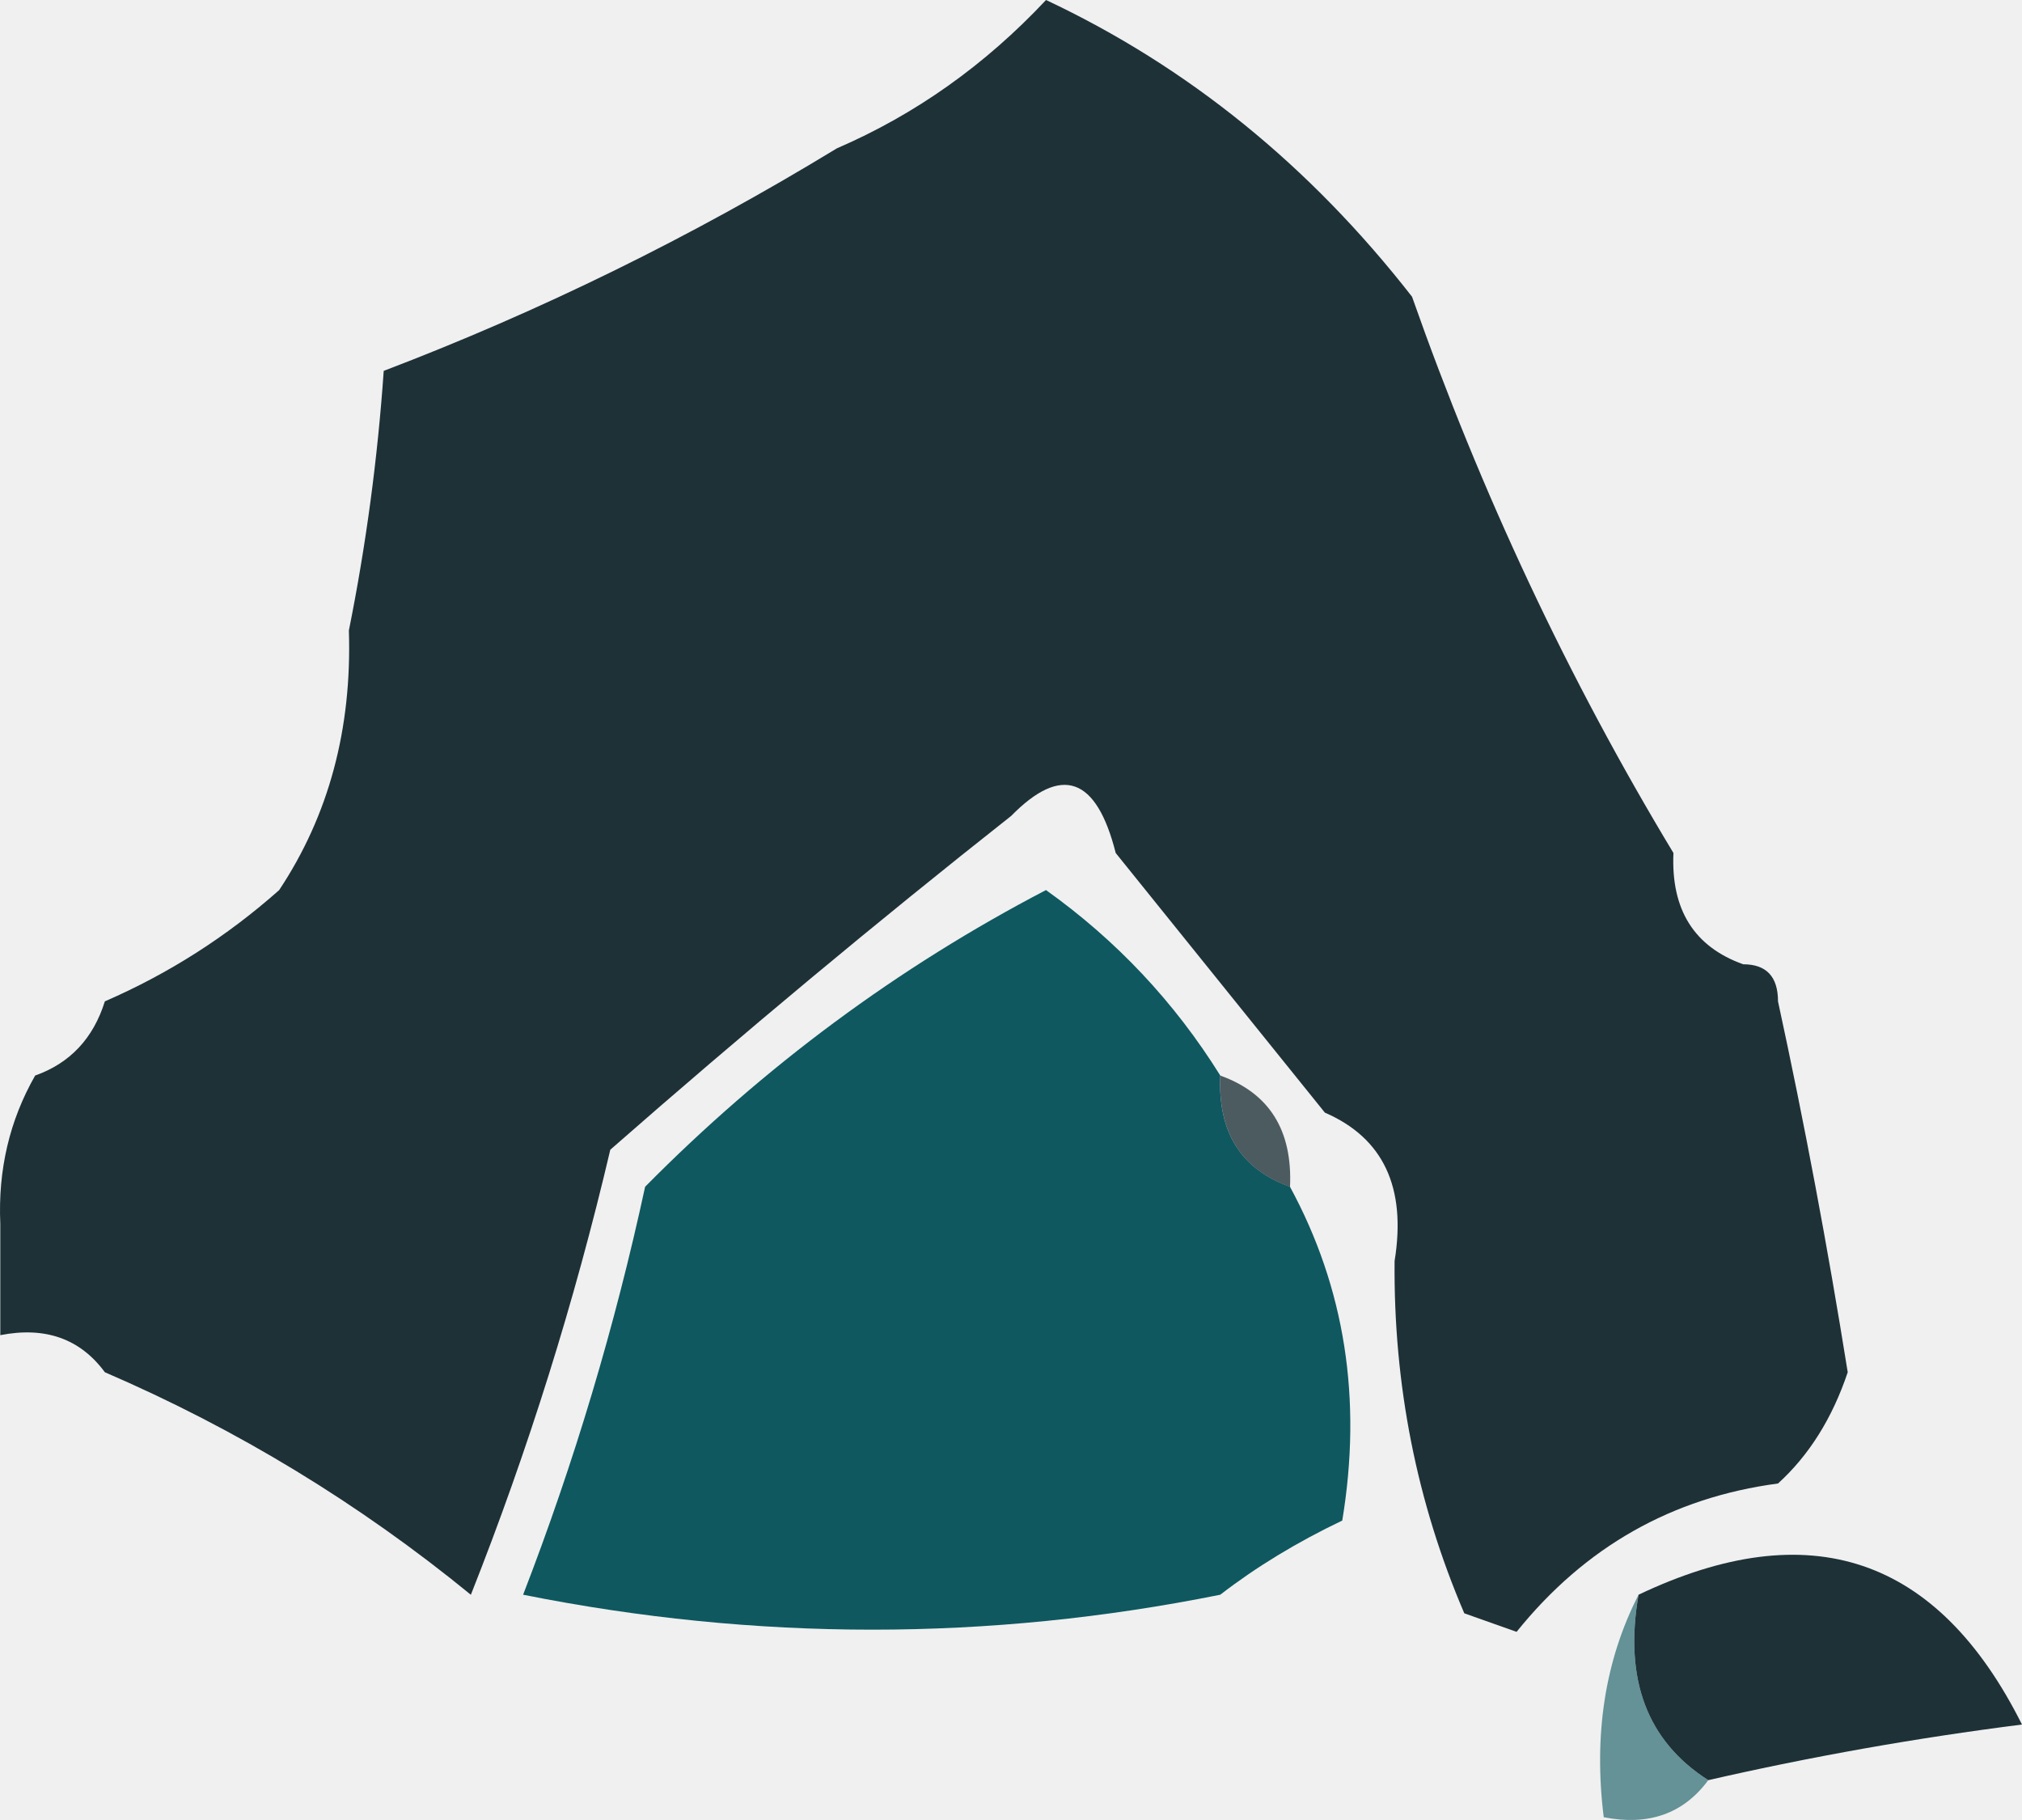
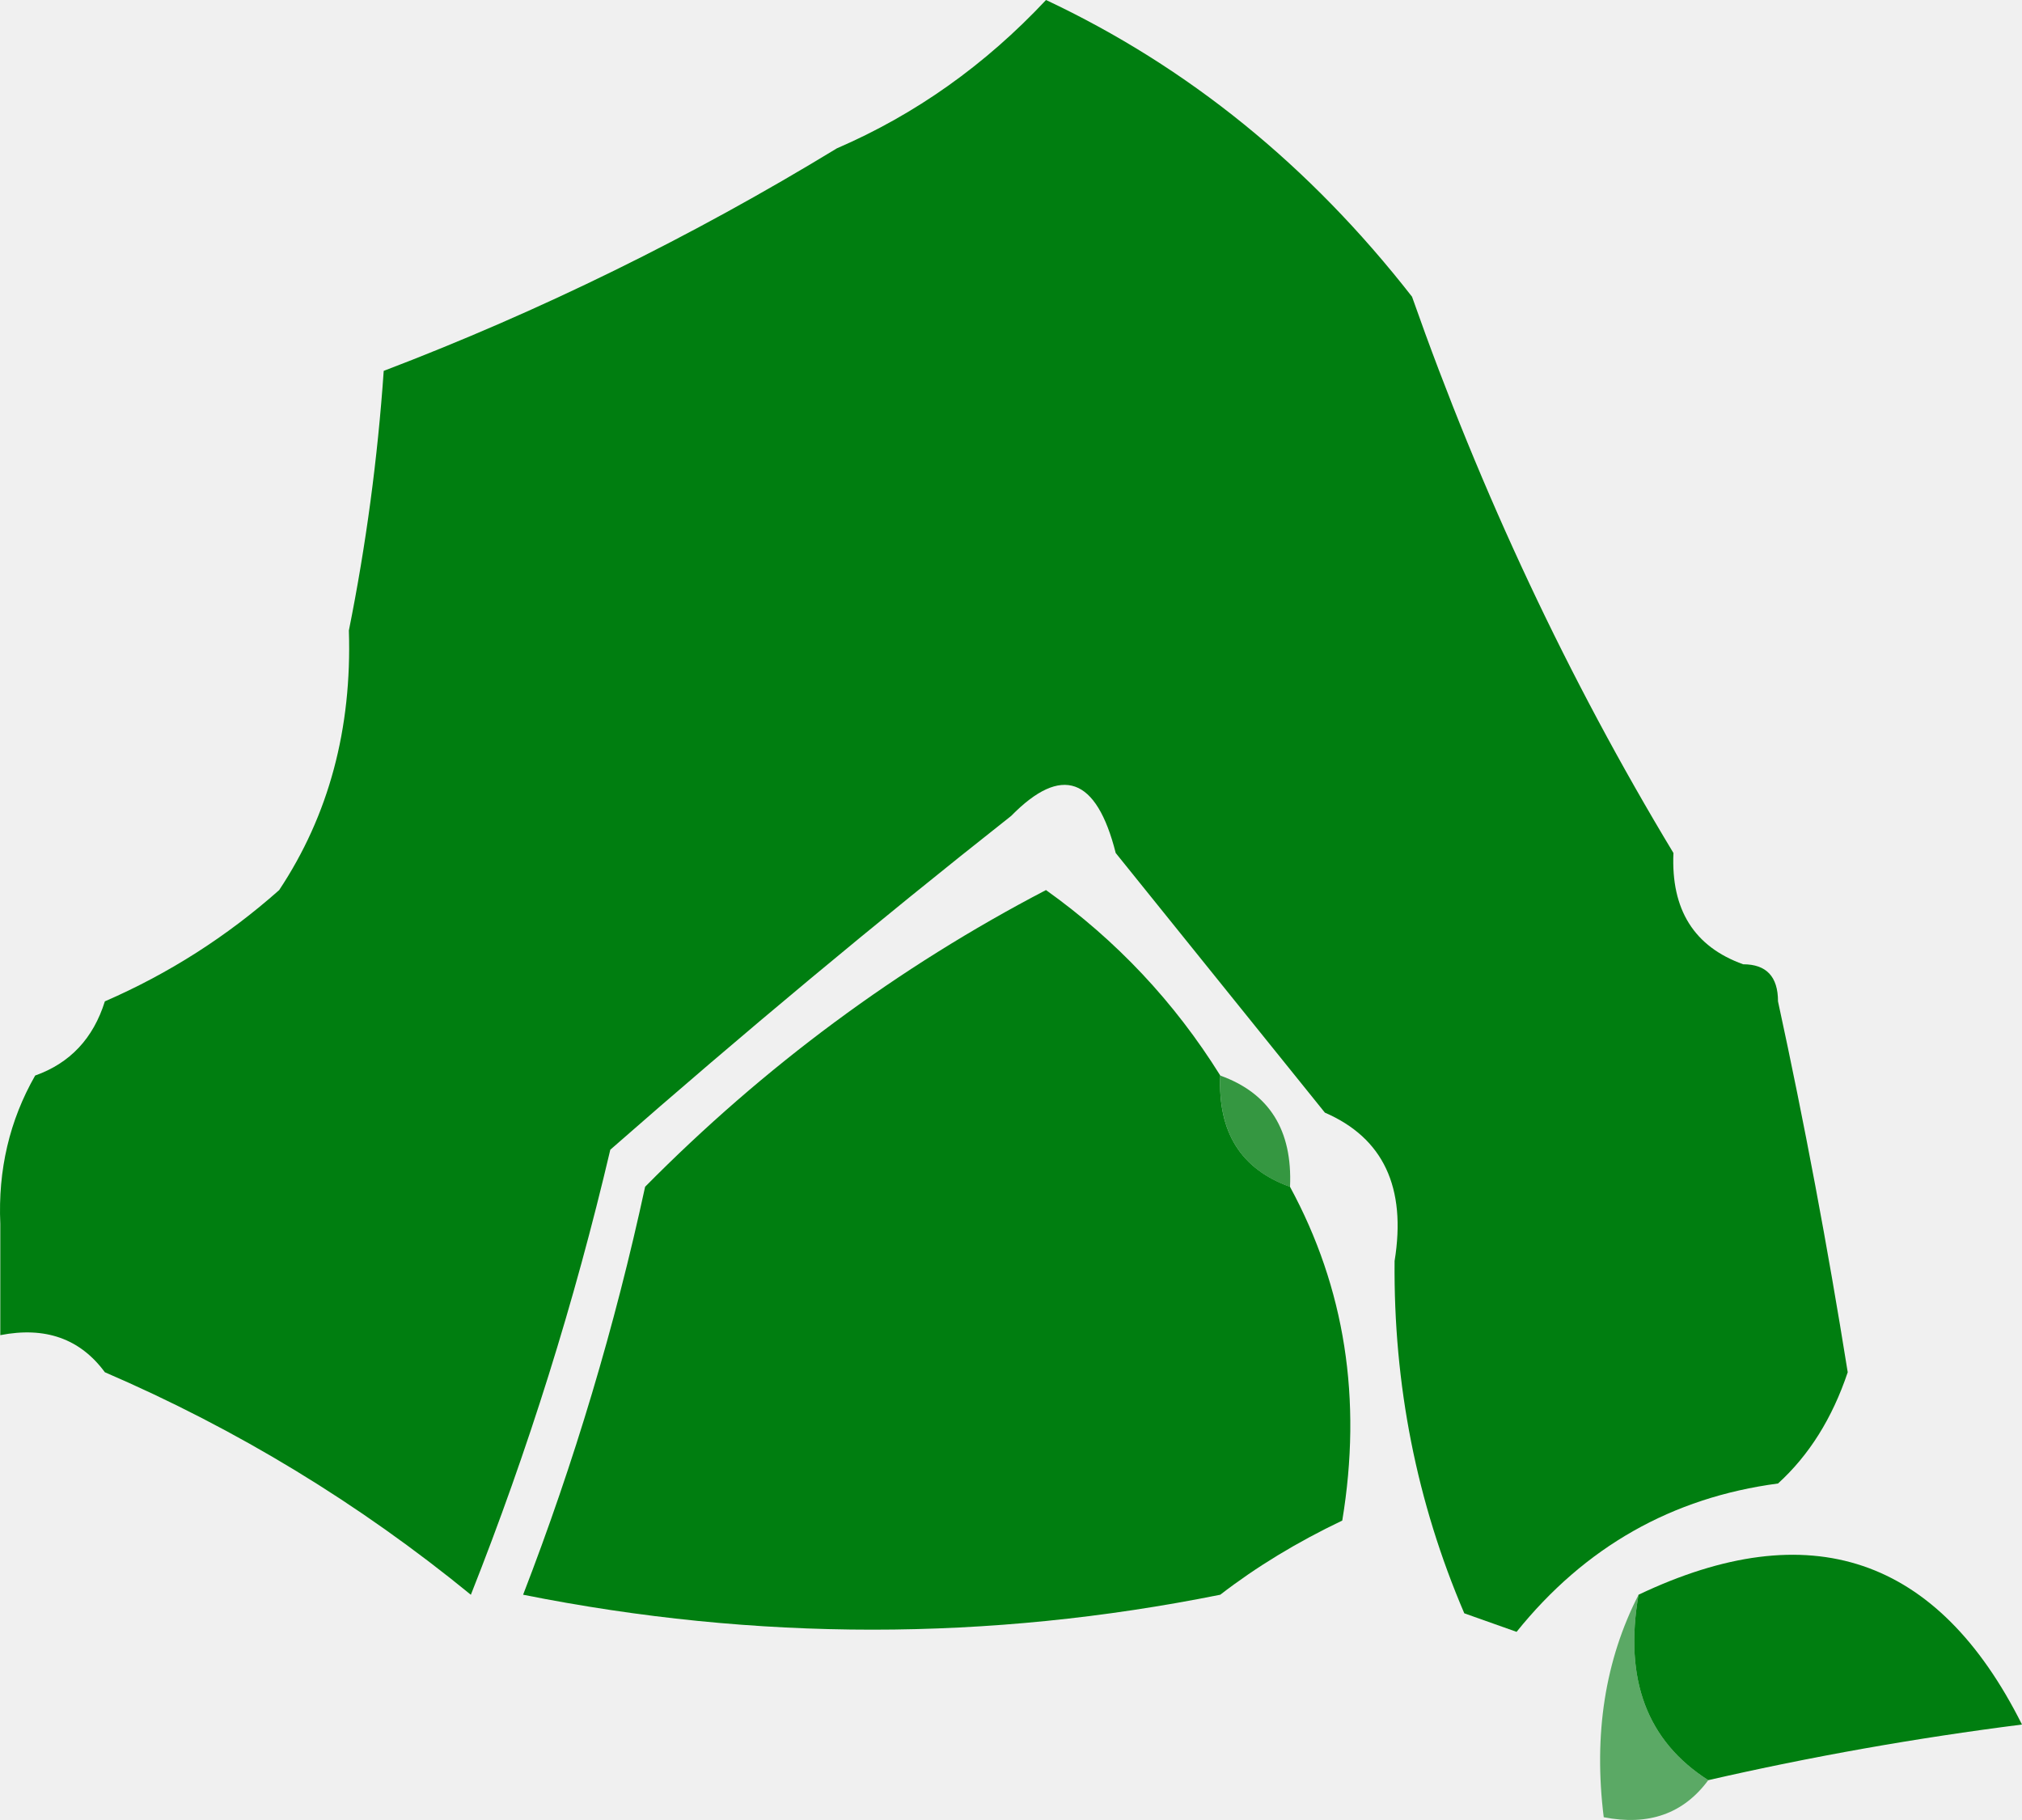
<svg xmlns="http://www.w3.org/2000/svg" width="100" height="90" viewBox="0 0 100 90" fill="none">
-   <path fill-rule="evenodd" clip-rule="evenodd" d="M60.349 53.184C60.223 55.984 61.373 57.818 63.797 58.686C66.514 63.69 67.376 69.192 66.383 75.192C64.138 76.264 62.126 77.487 60.349 78.86C48.899 81.164 37.406 81.164 25.871 78.86C28.401 72.314 30.412 65.589 31.905 58.686C37.799 52.723 44.408 47.832 51.73 44.014C55.214 46.498 58.087 49.554 60.349 53.184Z" fill="#0F5860" />
-   <path opacity="0.78" fill-rule="evenodd" clip-rule="evenodd" d="M60.351 53.188C62.775 54.055 63.925 55.889 63.799 58.69C61.375 57.822 60.225 55.988 60.351 53.188Z" fill="#1E3137" />
-   <path fill-rule="evenodd" clip-rule="evenodd" d="M84.484 88.03C81.457 86.101 80.308 83.044 81.036 78.86C89.515 74.828 95.836 76.968 99.999 85.279C94.752 85.945 89.58 86.862 84.484 88.03Z" fill="#1E3137" />
-   <path opacity="0.62" fill-rule="evenodd" clip-rule="evenodd" d="M81.037 78.859C80.309 83.043 81.458 86.1 84.485 88.029C83.263 89.687 81.539 90.299 79.314 89.863C78.805 85.764 79.38 82.096 81.037 78.859Z" fill="#0F5860" />
-   <path fill-rule="evenodd" clip-rule="evenodd" d="M51.732 0C58.746 3.3 64.779 8.19 69.833 14.672C73.256 24.402 77.566 33.572 82.762 42.182C82.636 44.982 83.785 46.816 86.21 47.684C87.359 47.684 87.933 48.295 87.933 49.518C89.236 55.519 90.385 61.633 91.381 67.858C90.619 70.13 89.469 71.964 87.933 73.36C82.69 74.054 78.38 76.5 75.004 80.696C74.142 80.39 73.28 80.085 72.418 79.779C70.063 74.282 68.914 68.474 68.971 62.356C69.562 58.719 68.413 56.273 65.523 55.02C62.075 50.741 58.627 46.461 55.179 42.182C54.227 38.419 52.503 37.807 50.008 40.348C43.362 45.592 36.754 51.094 30.183 56.854C28.413 64.388 26.115 71.724 23.287 78.862C17.762 74.345 11.728 70.677 5.186 67.858C3.964 66.2 2.24 65.589 0.015 66.024C0.015 64.19 0.015 62.356 0.015 60.522C-0.102 57.847 0.473 55.401 1.739 53.186C3.462 52.575 4.612 51.352 5.186 49.518C8.345 48.145 11.219 46.311 13.806 44.016C16.26 40.321 17.41 36.042 17.254 31.178C18.103 26.95 18.677 22.67 18.977 18.34C26.727 15.385 34.198 11.717 41.388 7.336C45.274 5.658 48.722 3.212 51.732 0Z" fill="#1E3137" />
+   <g clip-path="url(#clip0_13_148)">
+     <path fill-rule="evenodd" clip-rule="evenodd" d="M60.349 53.184C60.223 55.984 61.373 57.818 63.797 58.686C66.514 63.69 67.376 69.192 66.383 75.192C64.138 76.264 62.126 77.487 60.349 78.86C48.899 81.164 37.406 81.164 25.871 78.86C28.401 72.314 30.412 65.589 31.905 58.686C37.799 52.723 44.408 47.832 51.73 44.014C55.214 46.498 58.087 49.554 60.349 53.184Z" fill="#007E10" />
+     <path opacity="0.78" fill-rule="evenodd" clip-rule="evenodd" d="M60.351 53.188C62.775 54.055 63.925 55.889 63.799 58.69C61.375 57.822 60.225 55.988 60.351 53.188Z" fill="#007E10" />
+     <path fill-rule="evenodd" clip-rule="evenodd" d="M84.484 88.03C81.457 86.101 80.308 83.044 81.036 78.86C89.515 74.828 95.836 76.968 99.999 85.279C94.752 85.945 89.58 86.862 84.484 88.03Z" fill="#007E10" />
+     <path opacity="0.62" fill-rule="evenodd" clip-rule="evenodd" d="M81.037 78.859C80.309 83.043 81.458 86.1 84.485 88.029C83.263 89.687 81.539 90.299 79.314 89.863C78.805 85.764 79.38 82.096 81.037 78.859Z" fill="#007E10" />
+     <path fill-rule="evenodd" clip-rule="evenodd" d="M51.732 0C58.746 3.3 64.779 8.19 69.833 14.672C73.256 24.402 77.566 33.572 82.762 42.182C82.636 44.982 83.785 46.816 86.21 47.684C87.359 47.684 87.933 48.295 87.933 49.518C89.236 55.519 90.385 61.633 91.381 67.858C90.619 70.13 89.469 71.964 87.933 73.36C82.69 74.054 78.38 76.5 75.004 80.696C74.142 80.39 73.28 80.085 72.418 79.779C70.063 74.282 68.914 68.474 68.971 62.356C69.562 58.719 68.413 56.273 65.523 55.02C62.075 50.741 58.627 46.461 55.179 42.182C54.227 38.419 52.503 37.807 50.008 40.348C43.362 45.592 36.754 51.094 30.183 56.854C28.413 64.388 26.115 71.724 23.287 78.862C17.762 74.345 11.728 70.677 5.186 67.858C3.964 66.2 2.24 65.589 0.015 66.024C0.015 64.19 0.015 62.356 0.015 60.522C-0.102 57.847 0.473 55.401 1.739 53.186C3.462 52.575 4.612 51.352 5.186 49.518C8.345 48.145 11.219 46.311 13.806 44.016C16.26 40.321 17.41 36.042 17.254 31.178C18.103 26.95 18.677 22.67 18.977 18.34C26.727 15.385 34.198 11.717 41.388 7.336C45.274 5.658 48.722 3.212 51.732 0Z" fill="#007E10" />
+   </g>
+   <defs>
+     <clipPath id="clip0_13_148">
+       <rect width="100" height="90" fill="white" />
+     </clipPath>
+   </defs>
</svg>
